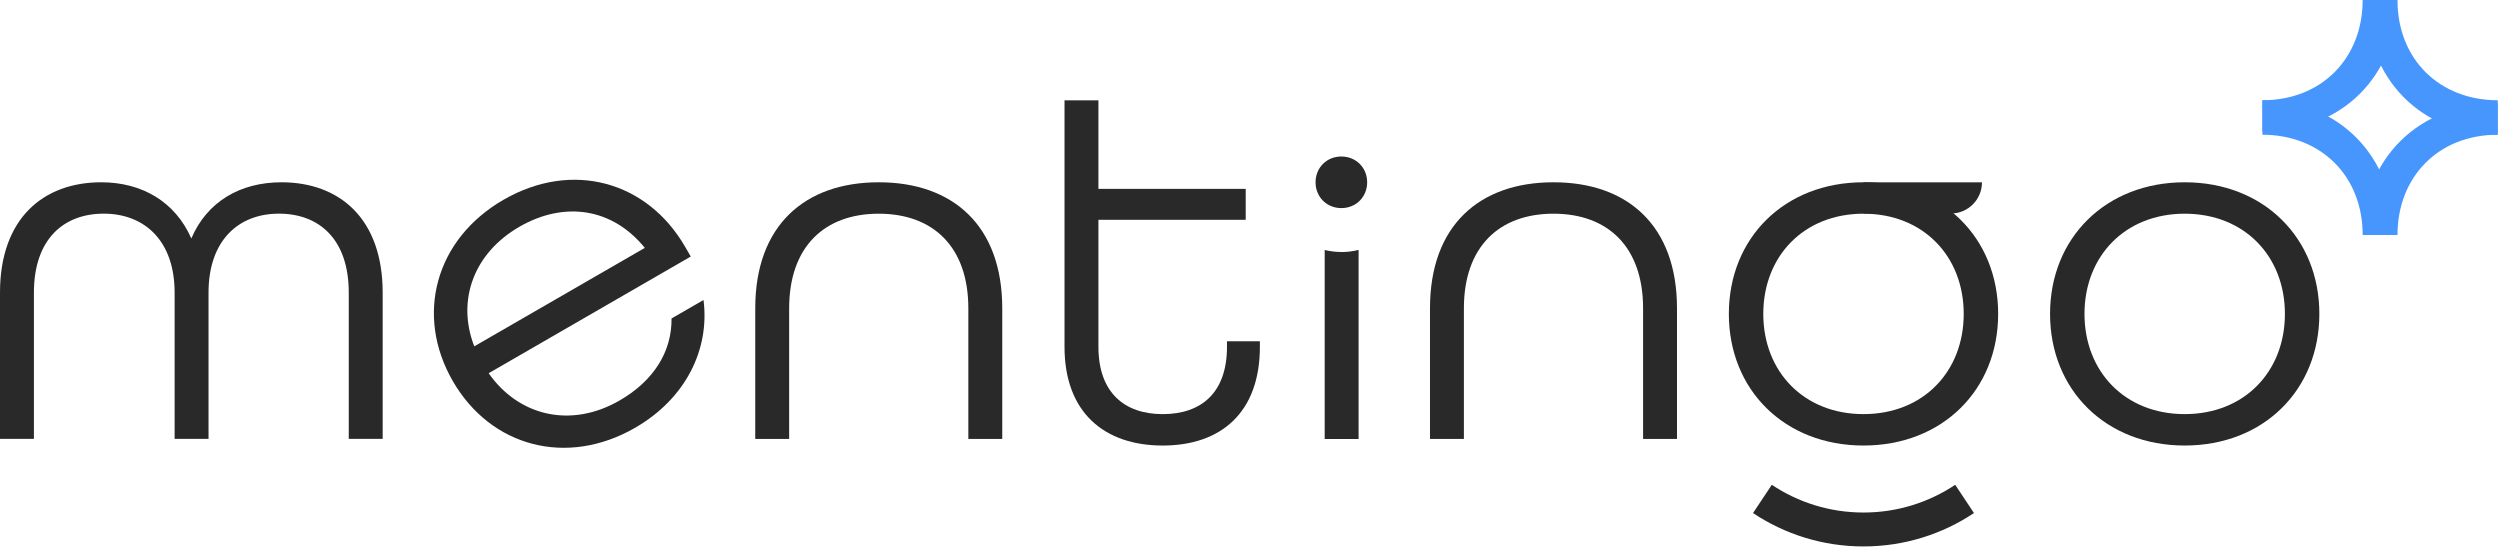
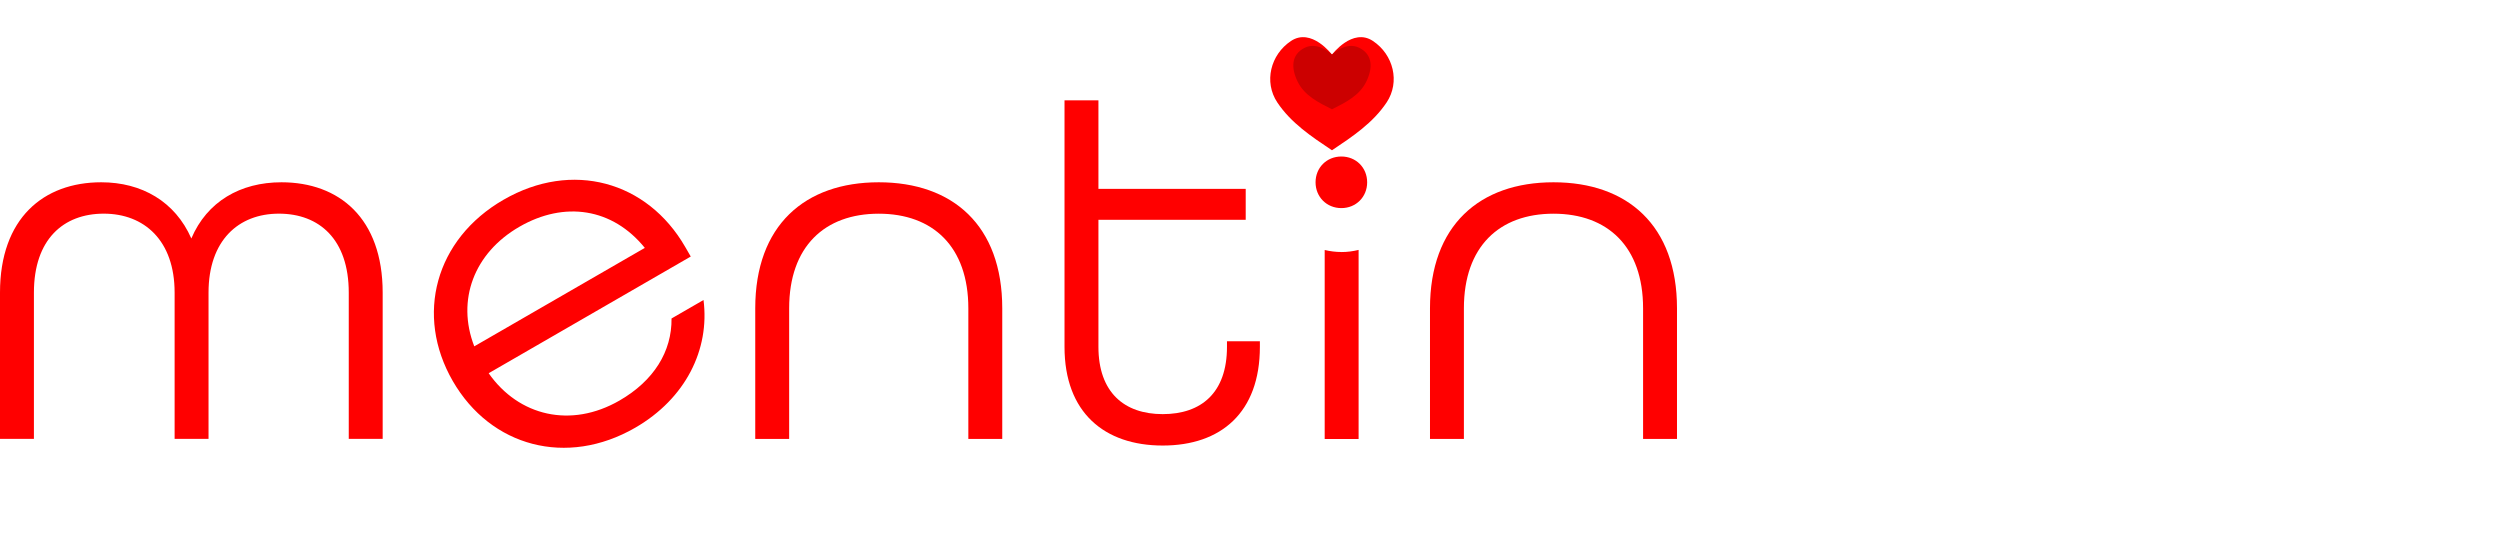
<svg xmlns="http://www.w3.org/2000/svg" viewBox="0 0 366 80" fill="none">
-   <path d="M41.205 26.686C35.199 26.686 30.311 29.499 28.011 34.914C25.641 29.506 20.747 26.686 14.818 26.686C6.372 26.686 0 31.947 0 42.84V64.255H4.965V42.84C4.965 35.062 9.262 31.279 15.191 31.279C21.119 31.279 25.564 35.203 25.564 42.84V64.255H30.529V42.84C30.529 35.209 34.903 31.279 40.832 31.279C46.761 31.279 51.058 35.055 51.058 42.84V64.255H56.023V42.84C56.023 31.947 49.651 26.686 41.205 26.686Z" fill="#292929" />
-   <path d="M73.725 29.238C63.711 35.019 60.731 46.15 66.287 55.784C71.843 65.413 82.981 68.399 92.994 62.619C100.375 58.354 103.927 51.173 102.995 43.921L98.313 46.625C98.371 51.468 95.711 55.746 90.701 58.636C83.578 62.747 75.934 60.916 71.541 54.641L101.126 37.556L100.31 36.143C94.754 26.515 83.745 23.457 73.731 29.238H73.725ZM69.434 50.704C66.801 43.921 69.409 37.029 76.024 33.207C82.64 29.386 89.674 30.458 94.401 36.29L69.434 50.704Z" fill="#292929" />
-   <path d="M128.649 26.686C117.833 26.686 110.568 32.987 110.568 45.139V64.261H115.533V45.139C115.533 36.096 120.723 31.285 128.649 31.285C136.575 31.285 141.765 36.102 141.765 45.139V64.261H146.73V45.139C146.73 32.987 139.466 26.686 128.649 26.686Z" fill="#292929" />
-   <path d="M179.63 50.775C179.63 57.519 175.853 60.628 170.22 60.628C164.587 60.628 160.81 57.442 160.81 50.775V32.174H182.372V27.652H160.81V14.684H155.845V50.775C155.845 60.409 161.696 65.227 170.22 65.227C178.743 65.227 184.447 60.409 184.447 50.775V49.959H179.63V50.775Z" fill="#292929" />
-   <path d="M227.431 26.686C216.614 26.686 209.35 32.987 209.35 45.139V64.261H214.315V45.139C214.315 36.096 219.505 31.285 227.431 31.285C235.357 31.285 240.547 36.102 240.547 45.139V64.261H245.512V45.139C245.512 32.987 238.247 26.686 227.431 26.686Z" fill="#292929" />
-   <path d="M319.841 26.686C308.279 26.686 300.128 34.837 300.128 45.955C300.128 57.074 308.279 65.225 319.841 65.225C331.403 65.225 339.553 57.074 339.553 45.955C339.553 34.837 331.403 26.686 319.841 26.686ZM319.841 60.626C311.099 60.626 305.17 54.402 305.17 45.955C305.17 37.509 311.099 31.285 319.841 31.285C328.583 31.285 334.511 37.509 334.511 45.955C334.511 54.402 328.583 60.626 319.841 60.626Z" fill="#292929" />
-   <path d="M272.817 26.686C261.255 26.686 253.104 34.837 253.104 45.955C253.104 57.074 261.255 65.225 272.817 65.225C284.379 65.225 292.53 57.074 292.53 45.955C292.53 34.837 284.379 26.686 272.817 26.686ZM272.817 60.626C264.075 60.626 258.146 54.402 258.146 45.955C258.146 37.509 264.075 31.285 272.817 31.285C281.559 31.285 287.487 37.509 287.487 45.955C287.487 54.402 281.559 60.626 272.817 60.626Z" fill="#292929" />
-   <path d="M272.817 75.034C267.852 75.034 263.234 73.537 259.393 70.975L256.643 75.111C261.275 78.201 266.837 79.999 272.817 79.999C278.797 79.999 284.359 78.194 288.99 75.111L286.241 70.975C282.4 73.537 277.782 75.034 272.817 75.034Z" fill="#292929" />
-   <path d="M192.598 26.689C192.598 24.538 194.23 22.913 196.375 22.913C198.521 22.913 200.152 24.544 200.152 26.689C200.152 28.835 198.521 30.466 196.375 30.466C194.23 30.466 192.598 28.835 192.598 26.689Z" fill="#292929" />
-   <path d="M196.381 36.894C195.534 36.894 194.718 36.785 193.934 36.599V64.269H198.899V36.586C198.096 36.785 197.255 36.901 196.381 36.901V36.894Z" fill="#292929" />
-   <path d="M272.823 31.261V26.694H290.16C290.16 29.219 288.111 31.261 285.593 31.261H272.823Z" fill="#292929" />
-   <path d="M350.993 34.395C350.993 25.949 356.922 19.725 365.664 19.725V15.132C354.102 15.132 345.951 23.283 345.951 34.401H350.993V34.395Z" fill="#4796FD" />
-   <path d="M331.223 19.726C339.669 19.726 345.893 25.654 345.893 34.396H350.486C350.486 22.834 342.335 14.684 331.216 14.684V19.726H331.223Z" fill="#4796FD" />
-   <path d="M365.664 14.677C357.217 14.677 350.993 8.749 350.993 0.007H346.401C346.401 11.568 354.551 19.719 365.67 19.719V14.677H365.664Z" fill="#4796FD" />
-   <path d="M345.893 0.006C345.893 8.453 339.964 14.677 331.222 14.677V19.269C342.784 19.269 350.935 11.118 350.935 0H345.893V0.006Z" fill="#4796FD" />
+   <path d="M195 8C195 8 198 4 201 6C204 8 205 12 203 15C201 18 198 20 195 22C192 20 189 18 187 15C185 12 186 8 189 6C192 4 195 8 195 8Z" fill="#FF0000" />
+   <path d="M195 8C195 8 197 6 199 7C201 8 201 10 200 12C199 14 197 15 195 16C193 15 191 14 190 12C189 10 189 8 191 7C193 6 195 8 195 8Z" fill="#CC0000" />
+   <path d="M41.205 26.686C35.199 26.686 30.311 29.499 28.011 34.914C25.641 29.506 20.747 26.686 14.818 26.686C6.372 26.686 0 31.947 0 42.84V64.255H4.965V42.84C4.965 35.062 9.262 31.279 15.191 31.279C21.119 31.279 25.564 35.203 25.564 42.84V64.255H30.529V42.84C30.529 35.209 34.903 31.279 40.832 31.279C46.761 31.279 51.058 35.055 51.058 42.84V64.255H56.023V42.84C56.023 31.947 49.651 26.686 41.205 26.686Z" fill="#FF0000" />
+   <path d="M73.725 29.238C63.711 35.019 60.731 46.15 66.287 55.784C71.843 65.413 82.981 68.399 92.994 62.619C100.375 58.354 103.927 51.173 102.995 43.921L98.313 46.625C98.371 51.468 95.711 55.746 90.701 58.636C83.578 62.747 75.934 60.916 71.541 54.641L101.126 37.556L100.31 36.143C94.754 26.515 83.745 23.457 73.731 29.238H73.725ZM69.434 50.704C66.801 43.921 69.409 37.029 76.024 33.207C82.64 29.386 89.674 30.458 94.401 36.29L69.434 50.704Z" fill="#FF0000" />
+   <path d="M128.649 26.686C117.833 26.686 110.568 32.987 110.568 45.139V64.261H115.533V45.139C115.533 36.096 120.723 31.285 128.649 31.285C136.575 31.285 141.765 36.102 141.765 45.139V64.261H146.73V45.139C146.73 32.987 139.466 26.686 128.649 26.686Z" fill="#FF0000" />
+   <path d="M179.63 50.775C179.63 57.519 175.853 60.628 170.22 60.628C164.587 60.628 160.81 57.442 160.81 50.775V32.174H182.372V27.652H160.81V14.684H155.845V50.775C155.845 60.409 161.696 65.227 170.22 65.227C178.743 65.227 184.447 60.409 184.447 50.775V49.959H179.63V50.775Z" fill="#FF0000" />
+   <path d="M227.431 26.686C216.614 26.686 209.35 32.987 209.35 45.139V64.261H214.315V45.139C214.315 36.096 219.505 31.285 227.431 31.285C235.357 31.285 240.547 36.102 240.547 45.139V64.261H245.512V45.139C245.512 32.987 238.247 26.686 227.431 26.686Z" fill="#FF0000" />
+   <path d="M192.598 26.689C192.598 24.538 194.23 22.913 196.375 22.913C198.521 22.913 200.152 24.544 200.152 26.689C200.152 28.835 198.521 30.466 196.375 30.466C194.23 30.466 192.598 28.835 192.598 26.689Z" fill="#FF0000" />
+   <path d="M196.381 36.894C195.534 36.894 194.718 36.785 193.934 36.599V64.269H198.899V36.586C198.096 36.785 197.255 36.901 196.381 36.901V36.894Z" fill="#FF0000" />
</svg>
